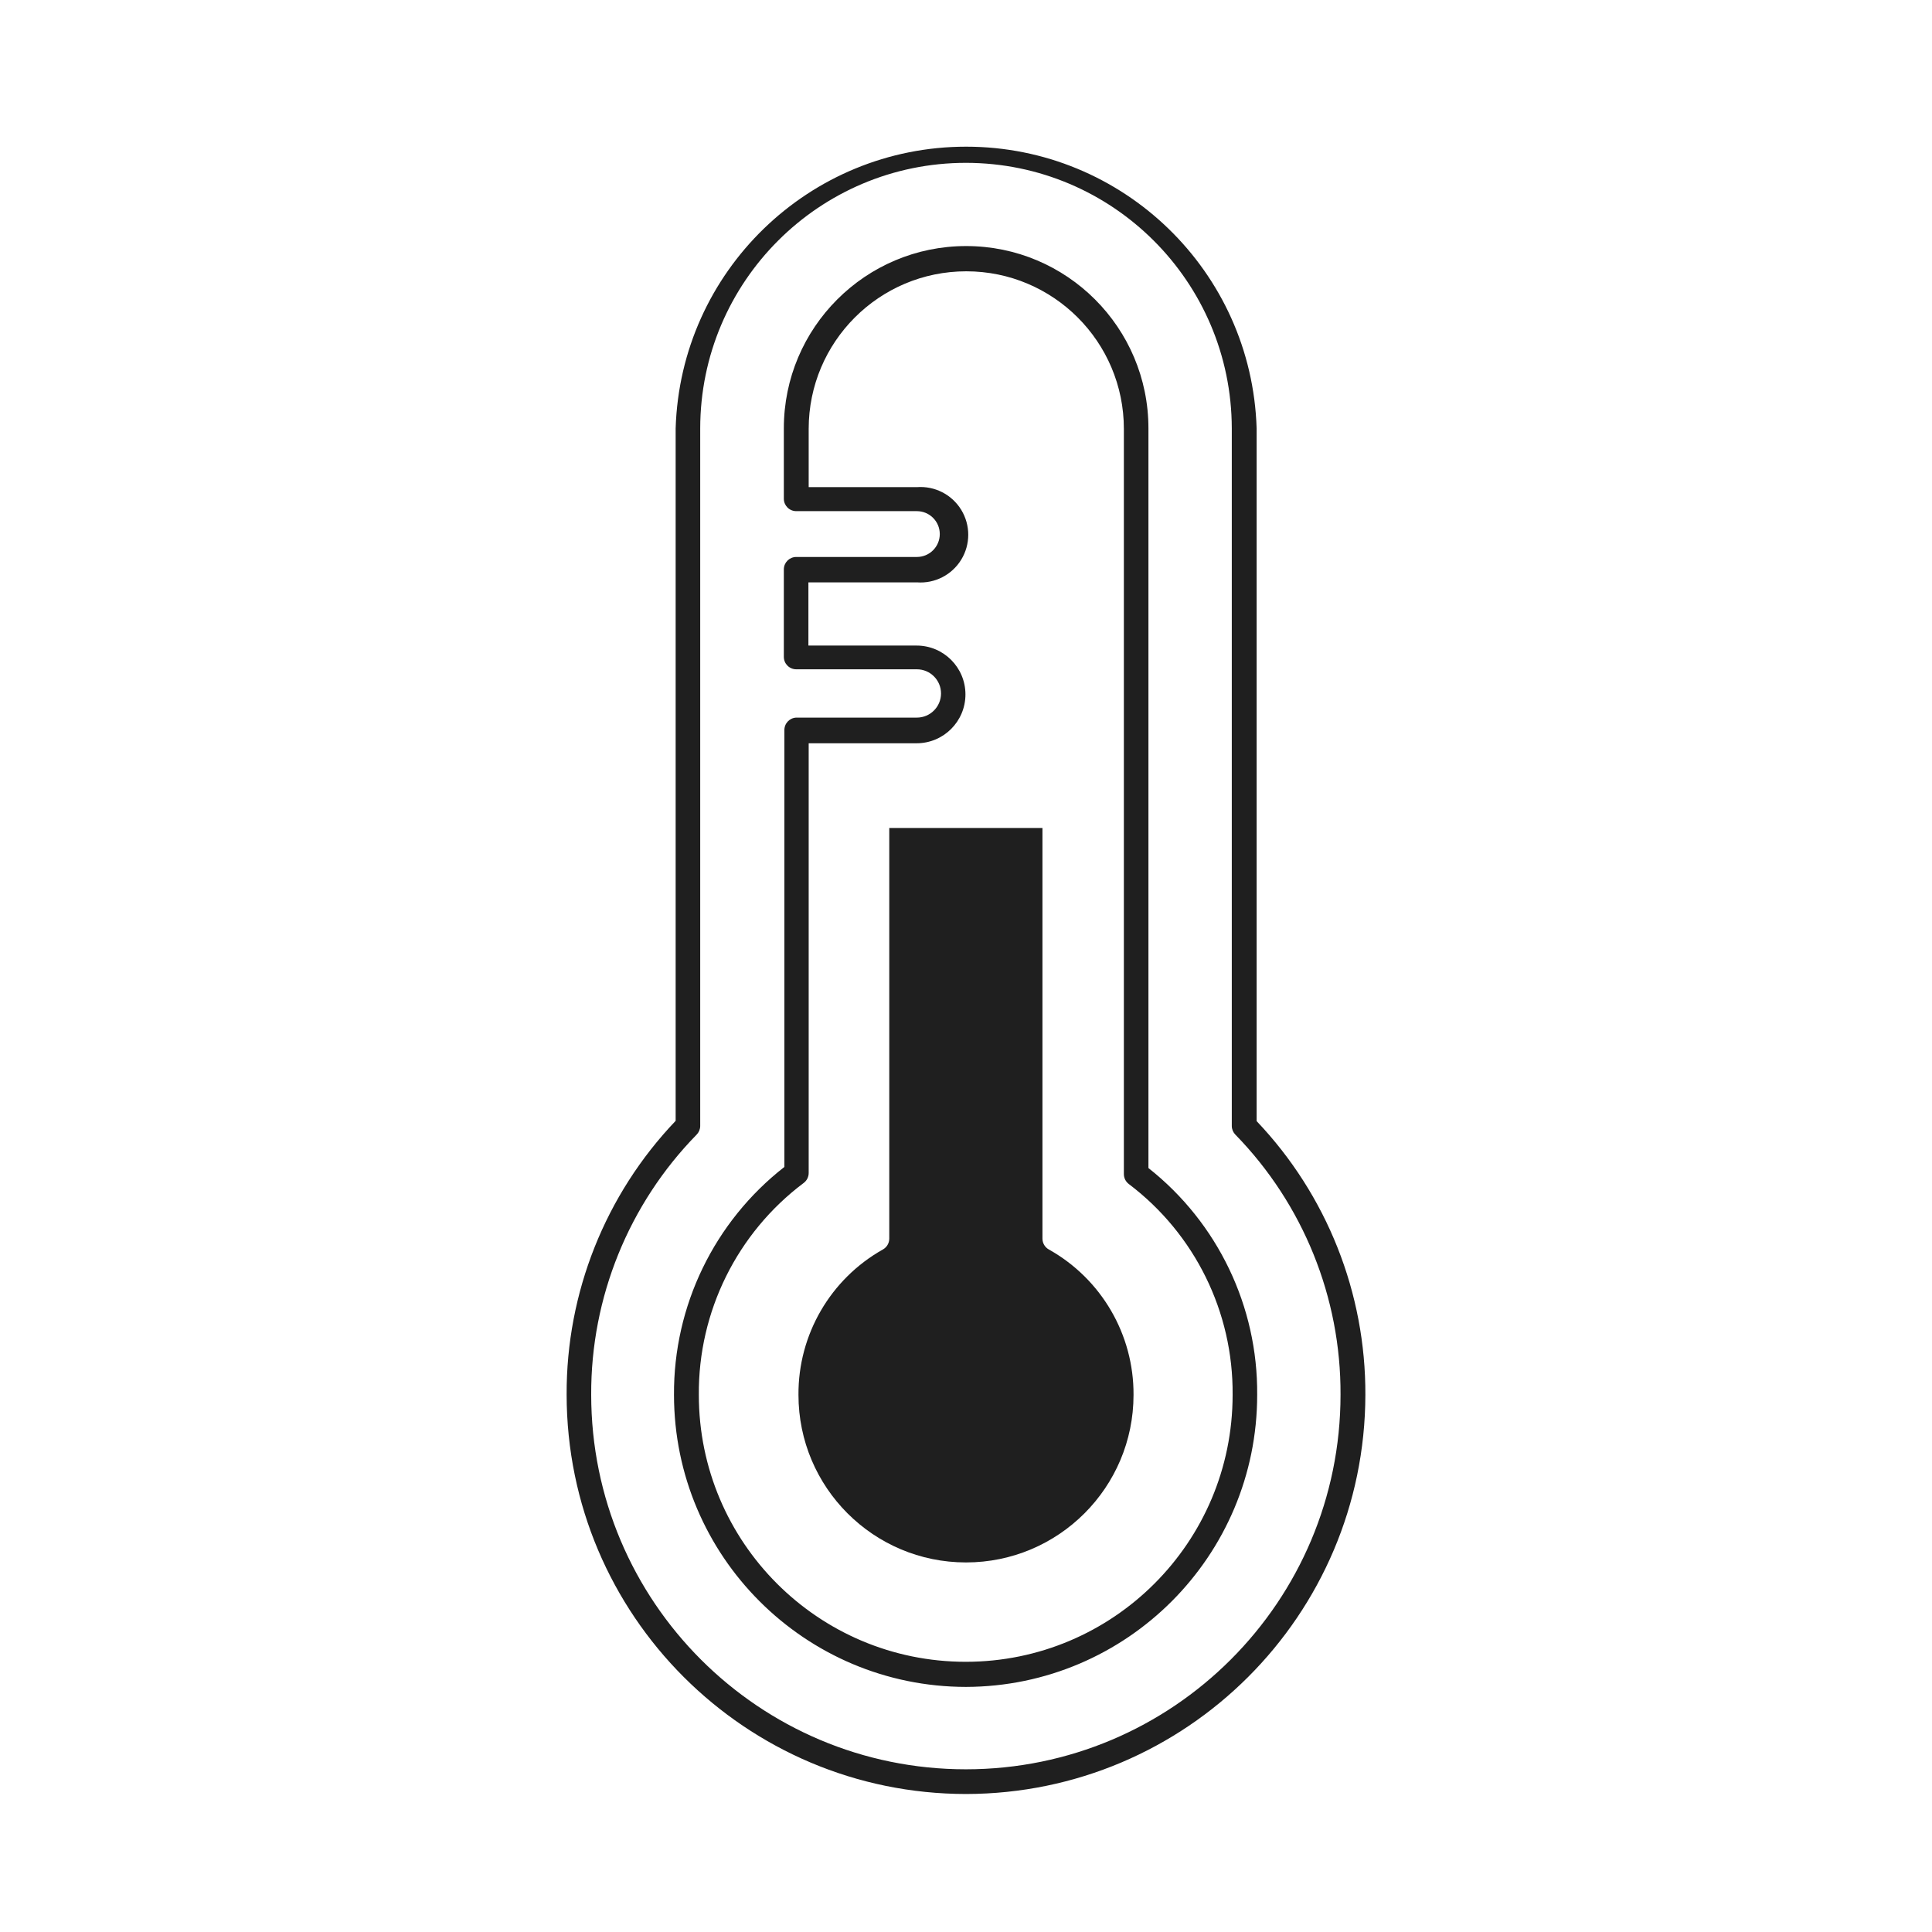
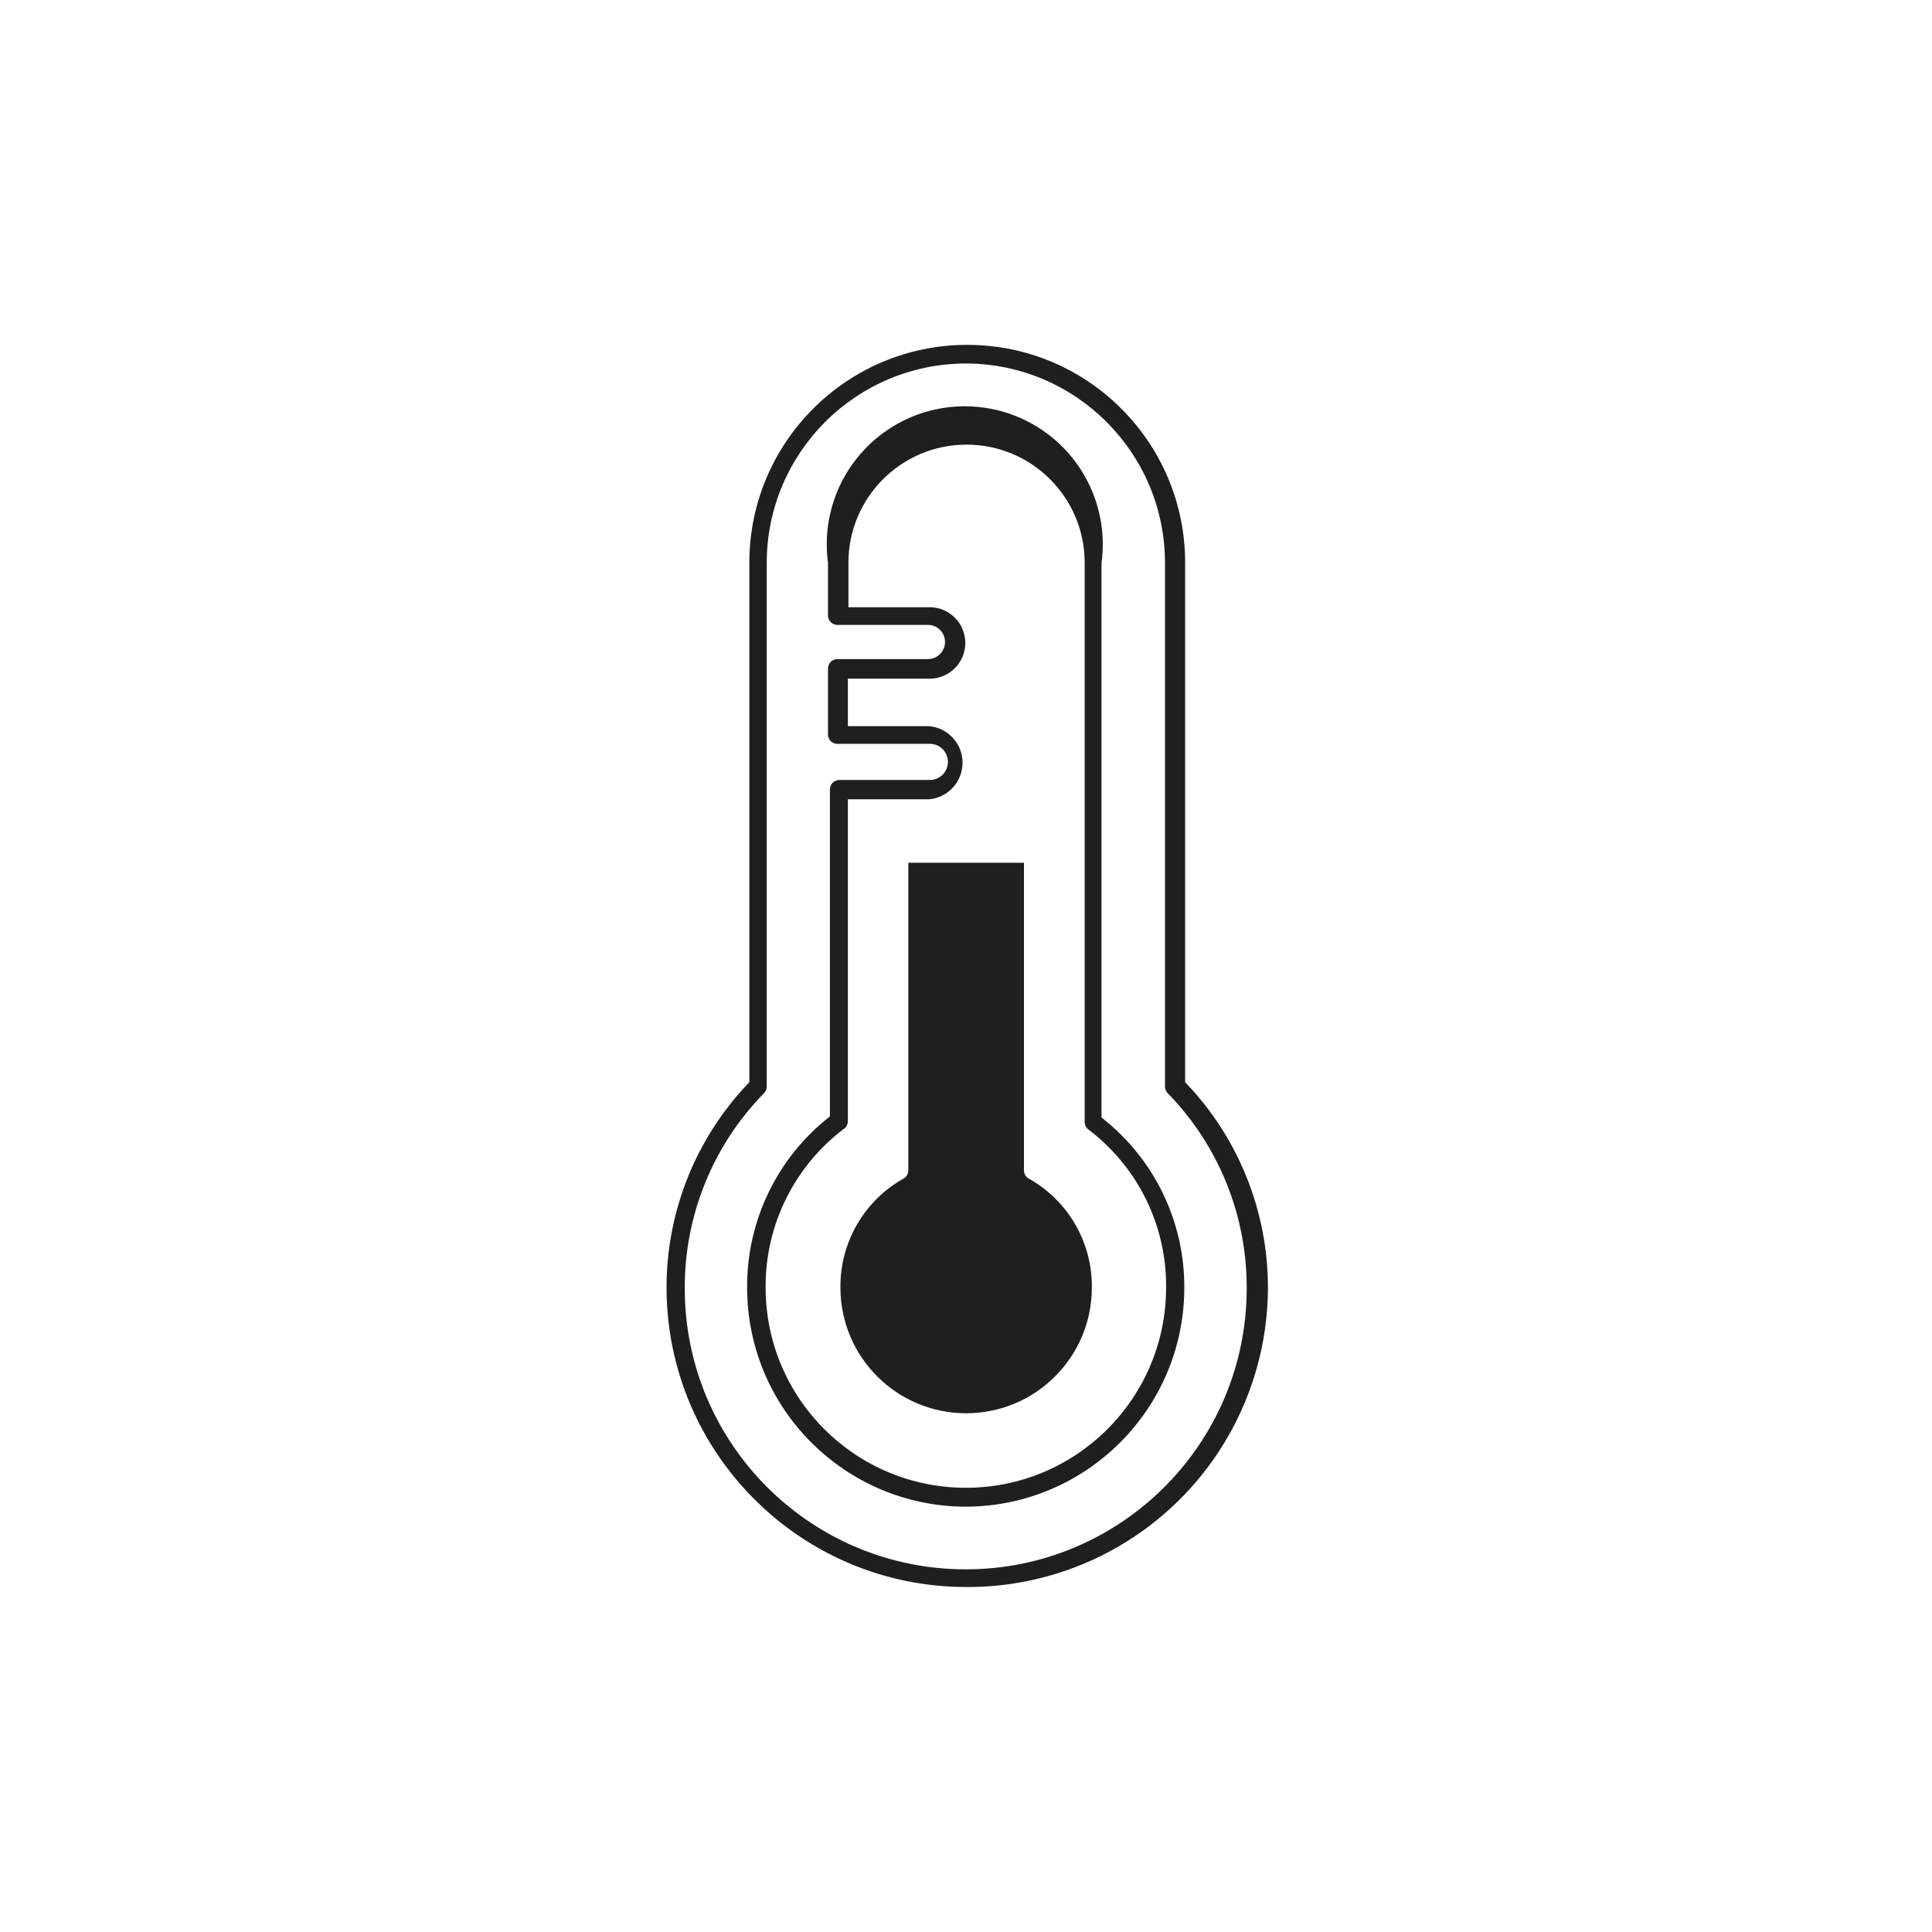
<svg xmlns="http://www.w3.org/2000/svg" viewBox="0 0 70 70">
-   <path d="M35,65A14.48,14.48,0,0,1,20.53,50.53a14.29,14.29,0,0,1,3.95-9.92V15.52a10.53,10.53,0,0,1,21.05,0v25.1a14.31,14.31,0,0,1,3.94,9.92A14.49,14.49,0,0,1,35,65ZM35,5.9a9.63,9.63,0,0,0-9.63,9.62V40.8a0.45,0.45,0,0,1-.13.31,13.4,13.4,0,0,0-3.82,9.42,13.57,13.57,0,0,0,27.15,0,13.41,13.41,0,0,0-3.81-9.42,0.45,0.45,0,0,1-.13-0.31V15.52A9.64,9.64,0,0,0,35,5.9Zm0,55.22A10.59,10.59,0,0,1,24.42,50.54a10.4,10.4,0,0,1,4-8.26V26.46A0.45,0.45,0,0,1,28.85,26h4.37a0.87,0.87,0,0,0,0-1.75H28.85a0.45,0.45,0,0,1-.45-0.45V20.63a0.45,0.45,0,0,1,.45-0.45h4.37a0.83,0.83,0,1,0,0-1.66H28.85a0.45,0.45,0,0,1-.45-0.45V15.52a6.6,6.6,0,1,1,13.21,0v26.8a10.36,10.36,0,0,1,3.94,8.22A10.58,10.58,0,0,1,35,61.12Zm-5.7-34.21V42.5a0.45,0.45,0,0,1-.18.36,9.51,9.51,0,0,0-3.8,7.68,9.67,9.67,0,1,0,19.34,0,9.47,9.47,0,0,0-3.76-7.64,0.45,0.45,0,0,1-.18-0.36v-27a5.71,5.71,0,1,0-11.42,0v2.11h3.92a1.73,1.73,0,1,1,0,3.45H29.29v2.29h3.92a1.77,1.77,0,0,1,0,3.54H29.29Z" fill="#1f1f1f" />
-   <path d="M32.22,30V44.88a0.45,0.45,0,0,1-.23.39,6,6,0,0,0-3.06,5.27,6.07,6.07,0,1,0,12.14,0A6,6,0,0,0,38,45.27a0.45,0.45,0,0,1-.23-0.39V30H32.22Z" fill="#1f1f1f" />
+   <path d="M35,57.5A10.86,10.86,0,0,1,24.15,46.65a10.72,10.72,0,0,1,3-7.44V20.39a7.89,7.89,0,0,1,15.79,0V39.21a10.73,10.73,0,0,1,3,7.44A10.87,10.87,0,0,1,35,57.5Zm0-44.33a7.23,7.23,0,0,0-7.22,7.21v19a0.34,0.34,0,0,1-.1.23,10.05,10.05,0,0,0-2.87,7.07,10.18,10.18,0,0,0,20.36,0,10.06,10.06,0,0,0-2.86-7.07,0.34,0.34,0,0,1-.1-0.23v-19A7.23,7.23,0,0,0,35,13.17Zm0,41.42a7.94,7.94,0,0,1-7.93-7.94,7.8,7.8,0,0,1,3-6.2V28.6a0.34,0.34,0,0,1,.34-0.34h3.28a0.65,0.65,0,0,0,0-1.31H30.38A0.34,0.34,0,0,1,30,26.62V24.22a0.34,0.34,0,0,1,.34-0.34h3.28a0.62,0.62,0,1,0,0-1.24H30.38A0.34,0.34,0,0,1,30,22.31V20.39a5,5,0,1,1,9.91,0v20.1a7.77,7.77,0,0,1,3,6.17A7.94,7.94,0,0,1,35,54.59ZM30.72,28.93V40.62a0.34,0.34,0,0,1-.13.27,7.14,7.14,0,0,0-2.85,5.76,7.25,7.25,0,1,0,14.51,0,7.1,7.1,0,0,0-2.82-5.73,0.34,0.34,0,0,1-.13-0.27V20.39a4.28,4.28,0,1,0-8.56,0V22h2.94a1.29,1.29,0,1,1,0,2.59H30.72v1.72h2.94a1.33,1.33,0,0,1,0,2.65H30.72Z" fill="#1f1f1f" />
+   <path d="M32.91,31.26V42.41a0.34,0.34,0,0,1-.17.29,4.48,4.48,0,0,0-2.29,3.95,4.55,4.55,0,1,0,9.11,0,4.47,4.47,0,0,0-2.29-3.95,0.34,0.34,0,0,1-.17-0.29V31.26H32.91Z" fill="#1f1f1f" />
</svg>
